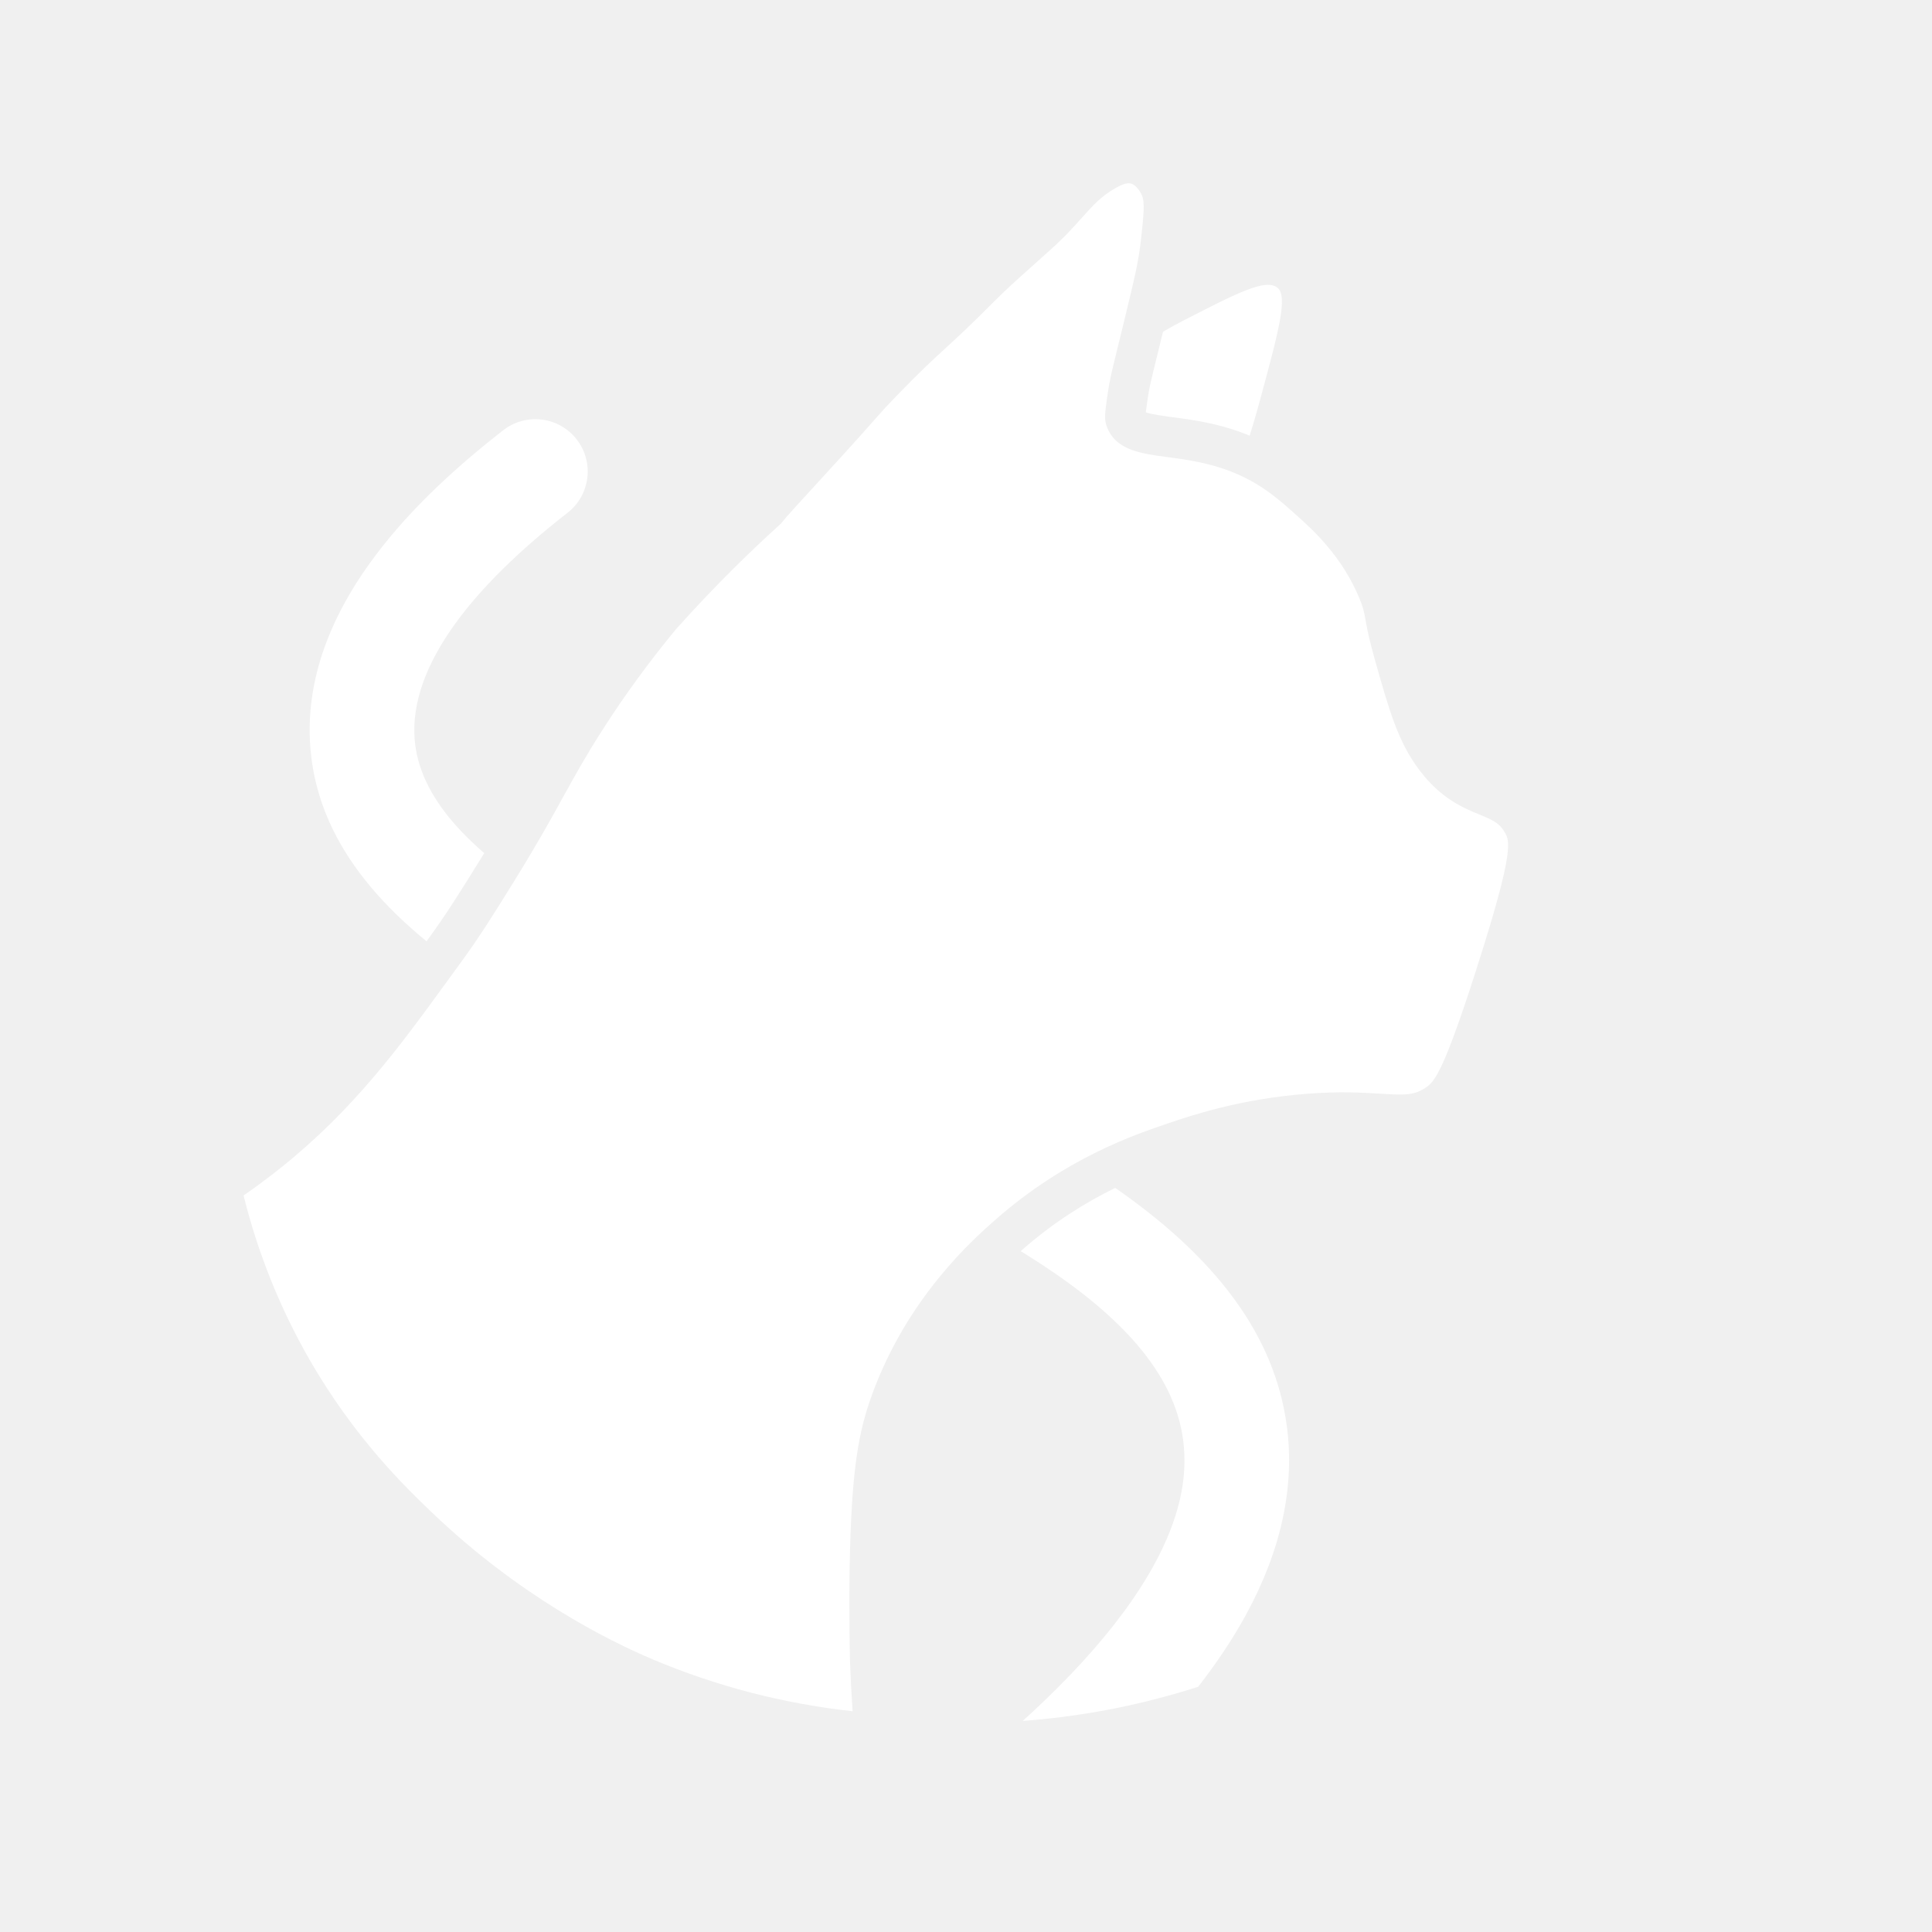
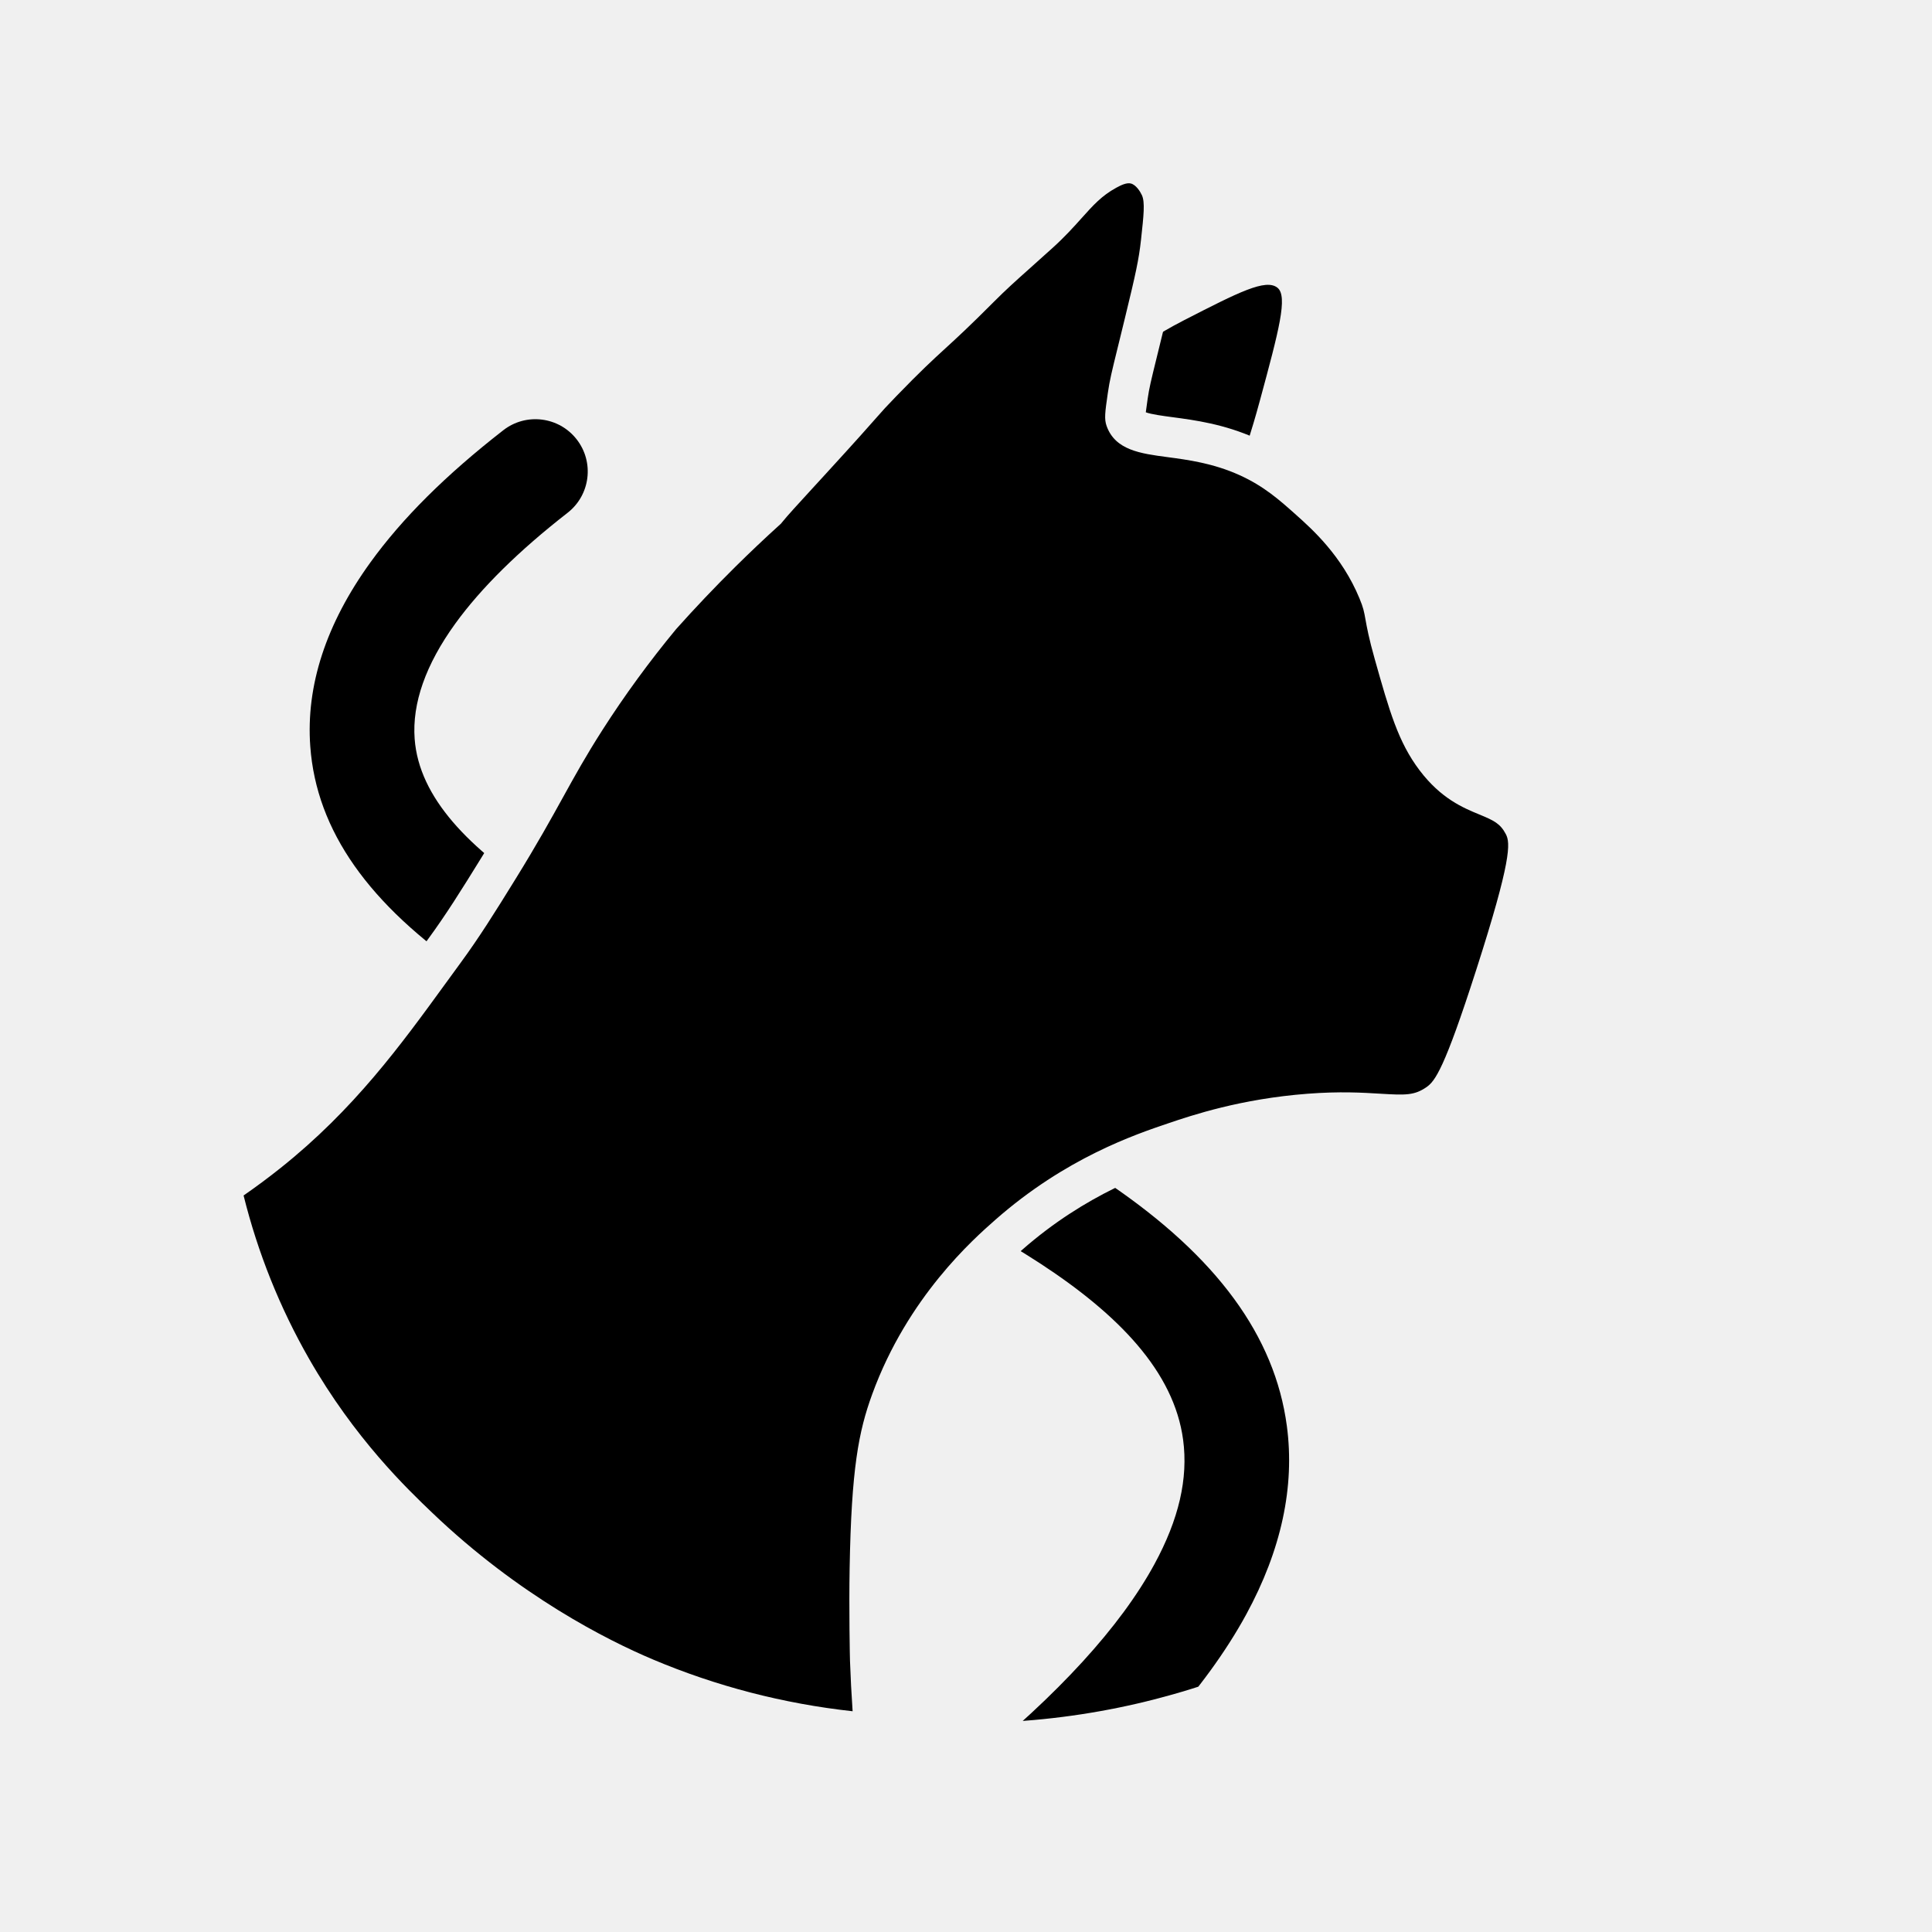
- <svg xmlns="http://www.w3.org/2000/svg" id="_图层_1" data-name="图层 1" viewBox="0 0 1440 1440">
+ <svg xmlns="http://www.w3.org/2000/svg" id="simbot-logo-dark" viewBox="0 0 1440 1440">
  <defs>
    <style>
-       .cls-1 {
-         fill: none;
-       }
- 
-       .cls-1, .cls-2 {
+       .cls-1, .cls-2, .cls-3 {
        stroke-width: 0px;
      }

      .cls-2 {
+         fill: none;
+       }
+ 
+       .cls-3 {
        fill: #fff;
      }

-       .cls-3 {
+       .cls-4 {
        clip-path: url(#clippath);
      }

-       .cls-4 {
+       .cls-5 {
        mask: url(#mask);
      }

-       .cls-5 {
+       .cls-6 {
        filter: url(#luminosity-invert-noclip);
      }
    </style>
-     <filter id="luminosity-invert-noclip" x="147.66" y="106.59" width="1136.57" height="1279.09" color-interpolation-filters="sRGB" filterUnits="userSpaceOnUse">
+     <filter id="luminosity-invert-noclip" x="147.662" y="106.593" width="1136.575" height="1279.086" color-interpolation-filters="sRGB" filterUnits="userSpaceOnUse">
      <feColorMatrix result="cm" values="-1 0 0 0 1 0 -1 0 0 1 0 0 -1 0 1 0 0 0 1 0" />
      <feFlood flood-color="#fff" result="bg" />
      <feBlend in="cm" in2="bg" />
    </filter>
-     <mask id="mask" x="147.66" y="106.59" width="1136.57" height="1279.09" maskUnits="userSpaceOnUse">
-       <g class="cls-5">
-         <path class="cls-2" d="M1148.99,607.9c-9.4-18.03-22.95-23.62-34.91-28.56h0c-10.79-4.45-20.99-8.66-32.08-23.29-12.56-16.57-17.87-35.37-28.45-72.82-4.05-14.35-5.36-21.63-6.32-26.97-1.21-6.78-2.09-11.67-6.24-21.72-15.76-38.14-41.26-60.93-54.97-73.17-12.82-11.45-27.35-24.43-49.83-34.6-23.71-10.72-45.97-13.68-62.22-15.83-6.89-.91-15.95-2.12-19.97-3.65.32-2.65.86-6.4,1.39-10.07,1.15-8.02,2.53-13.63,6.63-30.29l1.84-7.48c1.1-4.5,2.34-9.53,3.72-15.2,8.5-34.94,10.88-45.9,12.67-62.22l.06-.51c2.53-23.04,3.92-35.74-1.91-48.5-2.81-6.15-11.15-20.92-27.94-25.28-15.01-3.9-27.94,3.18-32.81,5.84-15.38,8.42-24.32,18.39-33.78,28.94-5.61,6.26-11.42,12.74-19.42,19.97-6.39,5.78-11.66,10.49-16.31,14.64-11.34,10.13-18.84,16.82-28.7,26.73-17.57,17.64-26.54,25.86-35.21,33.8-9.6,8.79-18.67,17.1-37.63,36.68-8.51,8.79-10.59,11.15-15.6,16.85-5.29,6.02-14.15,16.08-38.46,42.64-3.15,3.44-6.06,6.61-8.73,9.52-11.61,12.65-18.87,20.56-23.55,26.27-11.29,10.25-22.48,20.86-33.29,31.55-15.6,15.44-30.93,31.57-45.55,47.94l-.37.43c-20.82,25.16-40.07,51.5-57.22,78.3-12.93,20.21-21.46,35.64-30.48,51.97-8.79,15.89-18.74,33.9-34.5,59.42-15.4,24.92-26.48,42.61-39.68,60.62-3.78,5.15-7.52,10.31-11.27,15.47-33.9,46.64-65.92,90.7-117.49,131.8-10.99,8.76-22.46,17.11-34.1,24.81l-8.63,5.71,2.28,10.1c11.11,49.19,29.39,96.24,54.33,139.84,36.28,63.43,77.36,102.71,97.1,121.59,68.41,65.42,137.96,100.27,173.33,115.22,55.82,23.6,115.02,37.94,175.96,42.61l17.59,1.35-1.5-17.58c-1.53-17.87-2.62-36.05-3.25-54.06-.08-2.31-.79-36.89-.25-67.36,1.23-69.96,6.02-95.27,15.01-119.91,23.83-65.31,68.67-104.77,83.41-117.73,47.85-42.1,95.76-58.29,118.79-66.07,16.28-5.5,50.17-16.96,96.36-20.5,22.18-1.7,37.79-.75,50.34.02,19.57,1.19,35.03,2.14,52.78-9.96,14.33-9.76,22.76-21.79,48.78-102.75,29.55-91.92,28.95-107.85,20.26-124.53ZM1100.17,723.25c-23.58,73.37-30.51,82.64-37.11,87.13-8.85,6.03-15.23,5.96-34.07,4.81-13.47-.82-30.22-1.84-54.46.02-49.94,3.83-86.23,16.09-103.67,21.99-24.88,8.41-76.64,25.9-129,71.97-16.16,14.22-65.32,57.48-91.77,129.98-10.13,27.78-15.52,55.46-16.83,129.66-.55,31.08.18,66.57.26,68.94.44,12.54,1.09,25.16,1.96,37.71-51.54-5.64-101.62-18.63-149.1-38.71-33.48-14.15-99.33-47.17-164.28-109.27-18.72-17.9-57.68-55.15-91.8-114.8-21.78-38.07-38.16-78.94-48.76-121.64,9.38-6.5,18.6-13.35,27.53-20.47,54.75-43.64,89.48-91.42,123.06-137.63,3.73-5.12,7.45-10.25,11.2-15.37,13.85-18.9,25.23-37.06,41-62.59,16.14-26.13,26.29-44.48,35.24-60.67,9.17-16.59,17.09-30.92,29.5-50.32,16.44-25.69,34.9-50.96,54.87-75.12,14.16-15.85,28.99-31.45,44.08-46.39,10.77-10.66,21.93-21.23,33.18-31.42l.87-.79.74-.92c4.04-5.01,11.6-13.26,23.05-25.73,2.68-2.92,5.59-6.09,8.75-9.54,24.52-26.77,33.5-36.98,38.87-43.09,4.95-5.63,6.62-7.52,14.62-15.79,18.34-18.94,27.09-26.95,36.35-35.43,8.92-8.17,18.15-16.62,36.2-34.75,9.25-9.29,16.09-15.4,27.43-25.52,4.68-4.18,9.99-8.92,16.45-14.77,9.16-8.28,15.78-15.67,21.63-22.19,8.69-9.69,14.97-16.7,25.84-22.65,3.65-1.99,7.79-3.93,10.88-3.12,3.78.98,6.93,5.93,8.19,8.7,2.4,5.25,1.32,15.02-.62,32.76l-.06.51c-1.6,14.61-3.86,24.97-12,58.4-1.38,5.65-2.6,10.67-3.7,15.15l-1.83,7.46c-4.24,17.26-5.83,23.71-7.19,33.19-2.08,14.44-2.77,19.31-.89,24.58,6.44,18.01,25.28,20.51,45.22,23.15,15.2,2.02,34.12,4.53,53.8,13.43,18.29,8.27,29.91,18.65,42.21,29.63,11.91,10.64,34.09,30.45,47.22,62.25,2.92,7.07,3.4,9.73,4.45,15.58,1.06,5.93,2.52,14.05,6.97,29.82,10.87,38.47,17.42,61.7,33.41,82.78,16.01,21.13,32.5,27.93,44.54,32.9h0c10.68,4.41,15.58,6.69,19.75,14.69,3.39,6.51,4.25,19.17-22.21,101.48Z" />
+     <mask id="mask" x="147.662" y="106.593" width="1136.575" height="1279.086" maskUnits="userSpaceOnUse">
+       <g class="cls-6">
+         <path class="cls-3" d="M1148.992,607.904c-9.396-18.03-22.951-23.623-34.911-28.557l-.001-.001c-10.795-4.454-20.991-8.661-32.076-23.288-12.56-16.573-17.868-35.37-28.446-72.825-4.053-14.349-5.359-21.633-6.316-26.968-1.214-6.775-2.091-11.67-6.242-21.721-15.756-38.144-41.265-60.928-54.968-73.168-12.818-11.45-27.347-24.427-49.831-34.596-23.709-10.722-45.967-13.675-62.22-15.832-6.888-.914-15.947-2.115-19.972-3.654.322-2.654.86-6.401,1.388-10.068,1.151-8.016,2.532-13.63,6.631-30.295l1.838-7.484c1.103-4.5,2.336-9.53,3.716-15.202,8.505-34.935,10.883-45.904,12.672-62.224l.056-.509c2.526-23.044,3.918-35.737-1.913-48.501-2.809-6.147-11.154-20.917-27.941-25.275-15.009-3.896-27.944,3.18-32.815,5.844-15.385,8.416-24.321,18.386-33.783,28.94-5.614,6.264-11.421,12.74-19.415,19.971-6.394,5.785-11.662,10.488-16.309,14.637-11.343,10.128-18.836,16.819-28.704,26.73-17.57,17.644-26.536,25.856-35.208,33.799-9.601,8.794-18.669,17.102-37.635,36.683-8.511,8.787-10.586,11.146-15.604,16.852-5.292,6.016-14.147,16.084-38.465,42.637-3.153,3.442-6.058,6.607-8.731,9.521-11.614,12.655-18.87,20.561-23.552,26.265-11.287,10.247-22.482,20.858-33.291,31.554-15.601,15.436-30.926,31.567-45.548,47.945l-.366.425c-20.823,25.157-40.073,51.5-57.216,78.297-12.927,20.208-21.456,35.635-30.484,51.968-8.785,15.892-18.742,33.904-34.503,59.416-15.398,24.924-26.478,42.609-39.679,60.624-3.775,5.153-7.523,10.31-11.271,15.467-33.898,46.644-65.915,90.699-117.489,131.803-10.991,8.759-22.463,17.106-34.097,24.812l-8.628,5.715,2.28,10.096c11.11,49.194,29.39,96.243,54.329,139.839,36.284,63.426,77.363,102.708,97.105,121.586,68.408,65.415,137.959,100.269,173.33,115.224,55.82,23.6,115.022,37.935,175.96,42.611l17.594,1.35-1.501-17.582c-1.526-17.866-2.618-36.055-3.247-54.06-.081-2.309-.786-36.888-.248-67.364,1.233-69.958,6.023-95.269,15.014-119.912,23.825-65.311,68.669-104.768,83.405-117.733,47.846-42.101,95.76-58.292,118.788-66.073,16.283-5.504,50.168-16.958,96.359-20.498,22.181-1.701,37.795-.749,50.342.017,19.569,1.192,35.027,2.136,52.781-9.957,14.331-9.76,22.757-21.786,48.782-102.75,29.549-91.923,28.947-107.855,20.257-124.529ZM1100.175,723.253c-23.585,73.369-30.508,82.64-37.109,87.135-8.854,6.032-15.234,5.958-34.068,4.808-13.466-.82-30.22-1.842-54.46.017-49.941,3.827-86.232,16.095-103.672,21.989-24.876,8.406-76.639,25.898-129,71.971-16.157,14.217-65.324,57.477-91.771,129.976-10.134,27.775-15.518,55.456-16.826,129.664-.548,31.077.179,66.567.262,68.941.438,12.536,1.094,25.159,1.96,37.708-51.542-5.64-101.623-18.633-149.102-38.707-33.477-14.152-99.333-47.169-164.278-109.272-18.721-17.902-57.675-55.152-91.798-114.801-21.777-38.068-38.157-78.942-48.756-121.636,9.376-6.495,18.602-13.354,27.528-20.469,54.754-43.638,89.479-91.419,123.06-137.627,3.725-5.125,7.45-10.251,11.202-15.371,13.853-18.905,25.229-37.056,41.003-62.589,16.143-26.13,26.286-44.48,35.236-60.67,9.171-16.59,17.091-30.918,29.5-50.315,16.436-25.693,34.898-50.965,54.874-75.117,14.156-15.847,28.986-31.454,44.084-46.391,10.769-10.655,21.933-21.225,33.182-31.416l.875-.792.74-.919c4.036-5.015,11.6-13.256,23.051-25.733,2.68-2.919,5.591-6.092,8.752-9.543,24.521-26.775,33.502-36.985,38.869-43.088,4.949-5.625,6.616-7.521,14.625-15.79,18.343-18.938,27.09-26.951,36.35-35.433,8.921-8.171,18.145-16.621,36.202-34.753,9.248-9.287,16.091-15.397,27.428-25.52,4.681-4.179,9.985-8.916,16.452-14.766,9.159-8.285,15.784-15.674,21.629-22.194,8.69-9.693,14.968-16.697,25.843-22.647,3.647-1.995,7.788-3.927,10.876-3.125,3.777.981,6.928,5.933,8.194,8.705,2.396,5.245,1.324,15.02-.621,32.765l-.057.51c-1.601,14.613-3.861,24.973-11.999,58.398-1.375,5.654-2.603,10.666-3.703,15.152l-1.834,7.464c-4.243,17.256-5.831,23.713-7.193,33.191-2.075,14.442-2.774,19.307-.889,24.577,6.442,18.008,25.279,20.507,45.223,23.153,15.204,2.017,34.125,4.527,53.804,13.427,18.292,8.273,29.908,18.649,42.207,29.635,11.914,10.642,34.091,30.45,47.225,62.247,2.919,7.067,3.397,9.729,4.445,15.582,1.063,5.928,2.519,14.047,6.973,29.816,10.866,38.474,17.424,61.696,33.405,82.784,16.013,21.128,32.504,27.932,44.545,32.9l.001.001c10.683,4.408,15.582,6.693,19.749,14.69,3.393,6.509,4.246,19.169-22.214,101.483Z" />
      </g>
    </mask>
    <clipPath id="clippath">
-       <circle class="cls-1" cx="720" cy="720" r="564.24" />
+       <circle class="cls-2" cx="720" cy="720" r="564.236" />
    </clipPath>
  </defs>
-   <g class="cls-4">
+   <g class="cls-5">
    <g>
      <g>
-         <g class="cls-3">
-           <path class="cls-2" d="M747.47,1385.68c-11.36,0-22.62-4.94-30.33-14.46-13.56-16.74-10.98-41.3,5.76-54.85,65.96-53.42,112.21-104.01,137.46-150.38,18.3-33.61,25.32-63.98,21.46-92.86-13.63-101.96-166.53-170.3-314.4-236.4-76.98-34.41-156.59-70-217.42-111.3-75.31-51.14-114.15-106.44-118.75-169.07-3.32-45.27,11.74-91.41,44.77-137.14,23.79-32.93,56.19-65.17,99.06-98.55,17-13.23,41.5-10.18,54.73,6.81,13.23,16.99,10.19,41.5-6.81,54.73-36.45,28.38-64.63,56.2-83.76,82.69-21.99,30.44-32.15,59.29-30.21,85.75,6.46,88.03,150.7,152.51,290.2,214.86,79.88,35.71,162.48,72.63,227.76,116.99,79.95,54.33,123.17,113.3,132.12,180.28,6.05,45.24-4.14,92.51-30.28,140.5-30.16,55.37-82.93,113.81-156.87,173.68-7.22,5.85-15.9,8.69-24.52,8.69Z" />
+         <g class="cls-4">
+           <path class="cls-1" d="M747.475,1385.679c-11.36,0-22.623-4.939-30.331-14.455-13.556-16.738-10.977-41.297,5.762-54.853,65.961-53.421,112.209-104.015,137.458-150.375,18.304-33.607,25.324-63.981,21.464-92.859-13.632-101.956-166.533-170.302-314.401-236.398-76.984-34.412-156.589-69.995-217.416-111.299-75.31-51.138-114.151-106.441-118.746-169.069-3.321-45.275,11.743-91.414,44.773-137.136,23.789-32.93,56.193-65.166,99.064-98.552,16.995-13.234,41.499-10.185,54.732,6.809,13.234,16.994,10.185,41.498-6.809,54.732-36.447,28.382-64.628,56.202-83.761,82.687-21.987,30.435-32.15,59.287-30.209,85.754,6.457,88.032,150.704,152.51,290.201,214.864,79.88,35.706,162.48,72.628,227.762,116.989,79.948,54.327,123.165,113.298,132.121,180.283,6.048,45.239-4.139,92.511-30.276,140.502-30.156,55.37-82.935,113.806-156.868,173.684-7.222,5.849-15.899,8.693-24.521,8.693Z" />
        </g>
-         <circle class="cls-1" cx="720" cy="720" r="564.24" />
+         <circle class="cls-2" cx="720" cy="720" r="564.236" />
      </g>
-       <path class="cls-2" d="M952.14,214.45c-8.74-6.97-28.96,3.39-69.26,24.03-6.66,3.41-10.08,5.37-14.4,7.85-4.86,2.79-10.91,6.26-24.05,13.15-4.18,2.19-8.97,4.67-14.31,7.44-8.72,4.52-18.61,9.64-29.84,15.56-.09.05-9.19,4.78-22.17,12.25-7.55,4.35-9.27,5.46-13.87,8.42-4.95,3.19-13.23,8.54-35.79,22.43l-8.08,4.97c-20.22,12.42-26.34,16.17-26.46,18.72,0,0,.05.43.17.91,1.1,4.24,19.47,13.26,130.09,25.92l.23.08c47.63,28.69,77.85,37.85,89.81,27.23,4.41-3.91,4.89-9.28,5.86-19.99.61-6.8,1.45-16.11,3.66-28.6,2.18-12.36,3.98-18.12,6.95-27.67,2.12-6.8,4.76-15.27,8.56-29.3,13.88-51.3,20.84-77.05,12.9-83.4Z" />
-       <path class="cls-2" d="M1108.36,593.21c-11.61-4.79-24.76-10.22-38.31-28.09-14.27-18.83-20.19-39.77-30.93-77.81-4.26-15.07-5.64-22.77-6.65-28.4-1.13-6.29-1.81-10.08-5.34-18.64-14.44-34.97-38.29-56.27-51.1-67.71-13.65-12.19-26.24-23.17-46.02-32.11-45.31-20.49-84.64-9.94-91.08-27.97-.63-1.77.12-6.97,1.61-17.39,1.43-9.92,3.13-16.31,8.75-39.22,1.1-4.49,2.33-9.51,3.71-15.18,8.32-34.17,10.64-44.84,12.34-60.31,2.34-21.38,3.56-32.07-.59-41.14-1.34-2.94-6.97-14.11-18.07-16.99-8.45-2.19-16.23,1.42-21.84,4.48-21.32,11.66-28,26.68-50.33,46.88-22.03,19.93-30.95,27.27-44.45,40.83-17.8,17.88-26.9,26.21-35.7,34.28-9.43,8.64-18.34,16.8-36.99,36.06-8.26,8.53-10.13,10.65-15.11,16.32-5.33,6.06-14.25,16.2-38.67,42.86-3.16,3.45-6.06,6.62-8.74,9.53-11.95,13.02-19.34,21.08-23.68,26.47-11.05,10.01-22.3,20.63-33.66,31.87-16.2,16.02-31.14,31.85-44.91,47.27-25.52,30.84-43.94,57.76-56.14,76.82-25.23,39.44-32.82,59.32-64.86,111.18-15.49,25.08-26.78,43.1-40.34,61.61-37.57,51.27-72.43,103.05-131.51,150.13-14.43,11.5-26.91,20.12-35.16,25.59,7.76,34.37,22.6,83.05,52.72,135.69,34.5,60.31,72.9,97.58,94.45,118.19,73.21,70.01,146.1,102.65,168.8,112.25,66.18,27.98,126.64,38.05,171.27,41.47-1.22-14.32-2.53-32.97-3.29-54.81-.1-2.78-.79-37.56-.26-68.15,1.27-72.08,6.36-98.58,15.92-124.79,25.14-68.9,72.14-110.26,87.59-123.86,50.1-44.08,99.94-60.93,123.89-69.02,16.86-5.7,51.95-17.56,100.02-21.24,23.2-1.78,39.39-.79,52.4,0,18.66,1.14,29.91,1.82,43.43-7.38,9.86-6.72,17.21-14.9,42.94-94.94,29.09-90.5,27.02-101.9,21.24-113.01-6.87-13.18-16.35-17.09-27.33-21.62Z" />
+       <path class="cls-1" d="M952.138,214.453c-8.735-6.97-28.959,3.389-69.264,24.034-6.662,3.412-10.076,5.372-14.398,7.853-4.859,2.788-10.905,6.259-24.048,13.149-4.183,2.192-8.971,4.672-14.313,7.439-8.722,4.518-18.609,9.639-29.836,15.562-.094.049-9.195,4.783-22.168,12.252-7.548,4.346-9.268,5.457-13.867,8.425-4.947,3.194-13.226,8.538-35.789,22.429l-8.078,4.965c-20.221,12.418-26.337,16.174-26.462,18.72.004,0,.048.43.171.905,1.102,4.244,19.468,13.256,130.088,25.925l.23.078c47.632,28.692,77.85,37.851,89.814,27.227,4.406-3.911,4.89-9.285,5.855-19.989.614-6.8,1.453-16.114,3.659-28.598,2.182-12.355,3.979-18.119,6.954-27.669,2.12-6.801,4.757-15.267,8.555-29.305,13.878-51.3,20.843-77.052,12.896-83.403Z" />
+       <path class="cls-1" d="M1108.361,593.214c-11.606-4.788-24.763-10.216-38.312-28.094-14.272-18.831-20.186-39.775-30.927-77.808-4.256-15.072-5.637-22.775-6.646-28.399-1.127-6.288-1.808-10.084-5.342-18.64-14.444-34.97-38.287-56.267-51.096-67.708-13.646-12.19-26.244-23.172-46.018-32.115-45.314-20.493-84.636-9.942-91.084-27.965-.632-1.766.117-6.974,1.613-17.39,1.426-9.922,3.134-16.314,8.748-39.218,1.101-4.492,2.331-9.514,3.71-15.177,8.319-34.175,10.639-44.838,12.335-60.31,2.344-21.38,3.556-32.065-.59-41.142-1.345-2.943-6.97-14.109-18.069-16.991-8.454-2.195-16.235,1.416-21.844,4.485-21.317,11.662-28.004,26.677-50.335,46.876-22.03,19.927-30.948,27.27-44.447,40.826-17.805,17.88-26.904,26.215-35.704,34.276-9.431,8.639-18.338,16.799-36.993,36.058-8.26,8.528-10.126,10.65-15.114,16.32-5.328,6.058-14.245,16.196-38.668,42.864-3.157,3.447-6.065,6.615-8.741,9.532-11.95,13.02-19.344,21.078-23.685,26.471-11.054,10.013-22.299,20.628-33.662,31.869-16.196,16.024-31.142,31.852-44.908,47.272-25.523,30.835-43.942,57.756-56.135,76.817-25.228,39.437-32.821,59.321-64.862,111.184-15.492,25.077-26.779,43.099-40.34,61.606-37.571,51.274-72.428,103.046-131.512,150.133-14.43,11.5-26.908,20.122-35.161,25.588,7.763,34.37,22.604,83.055,52.718,135.695,34.499,60.306,72.899,97.584,94.452,118.194,73.213,70.01,146.096,102.648,168.804,112.248,66.178,27.978,126.641,38.048,171.267,41.472-1.223-14.324-2.529-32.972-3.292-54.812-.097-2.776-.795-37.561-.255-68.154,1.271-72.084,6.358-98.58,15.92-124.788,25.136-68.902,72.141-110.263,87.588-123.855,50.1-44.083,99.941-60.927,123.894-69.022,16.863-5.7,51.952-17.56,100.017-21.244,23.205-1.779,39.393-.793,52.4,0,18.655,1.138,29.91,1.825,43.426-7.382,9.863-6.717,17.214-14.897,42.945-94.943,29.092-90.502,27.023-101.902,21.236-113.006-6.869-13.181-16.35-17.093-27.33-21.623Z" />
    </g>
  </g>
</svg>
